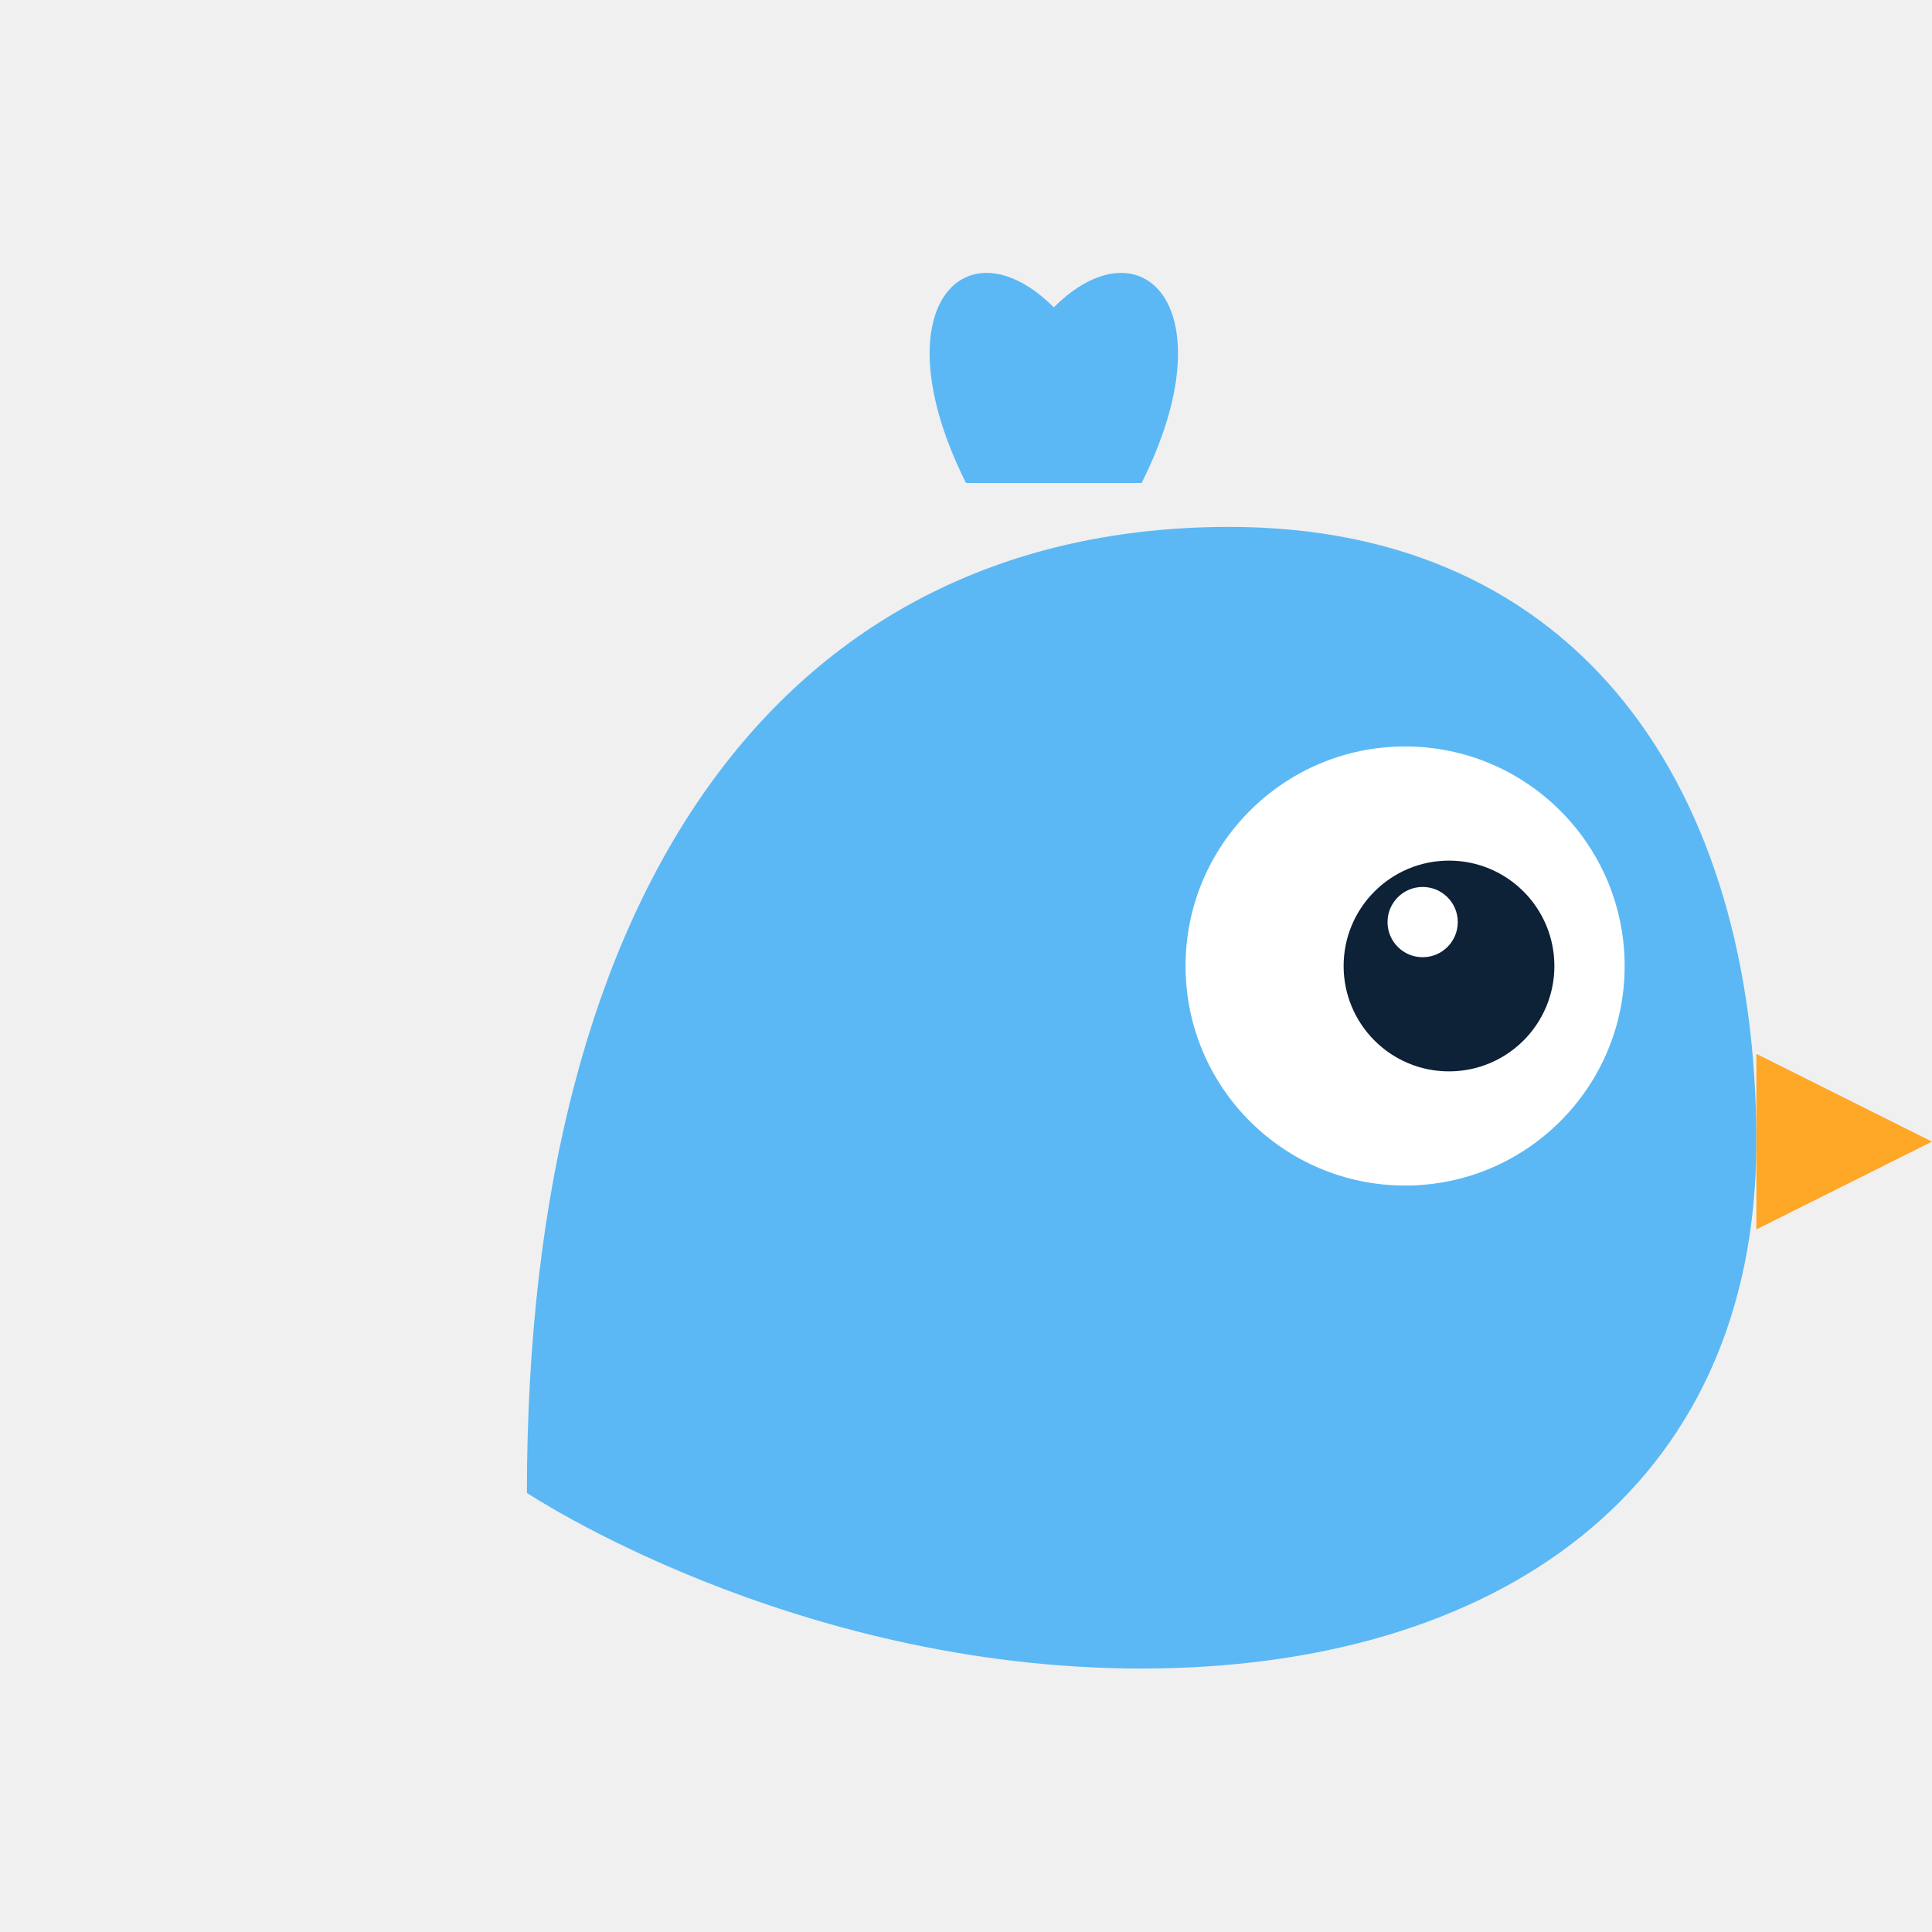
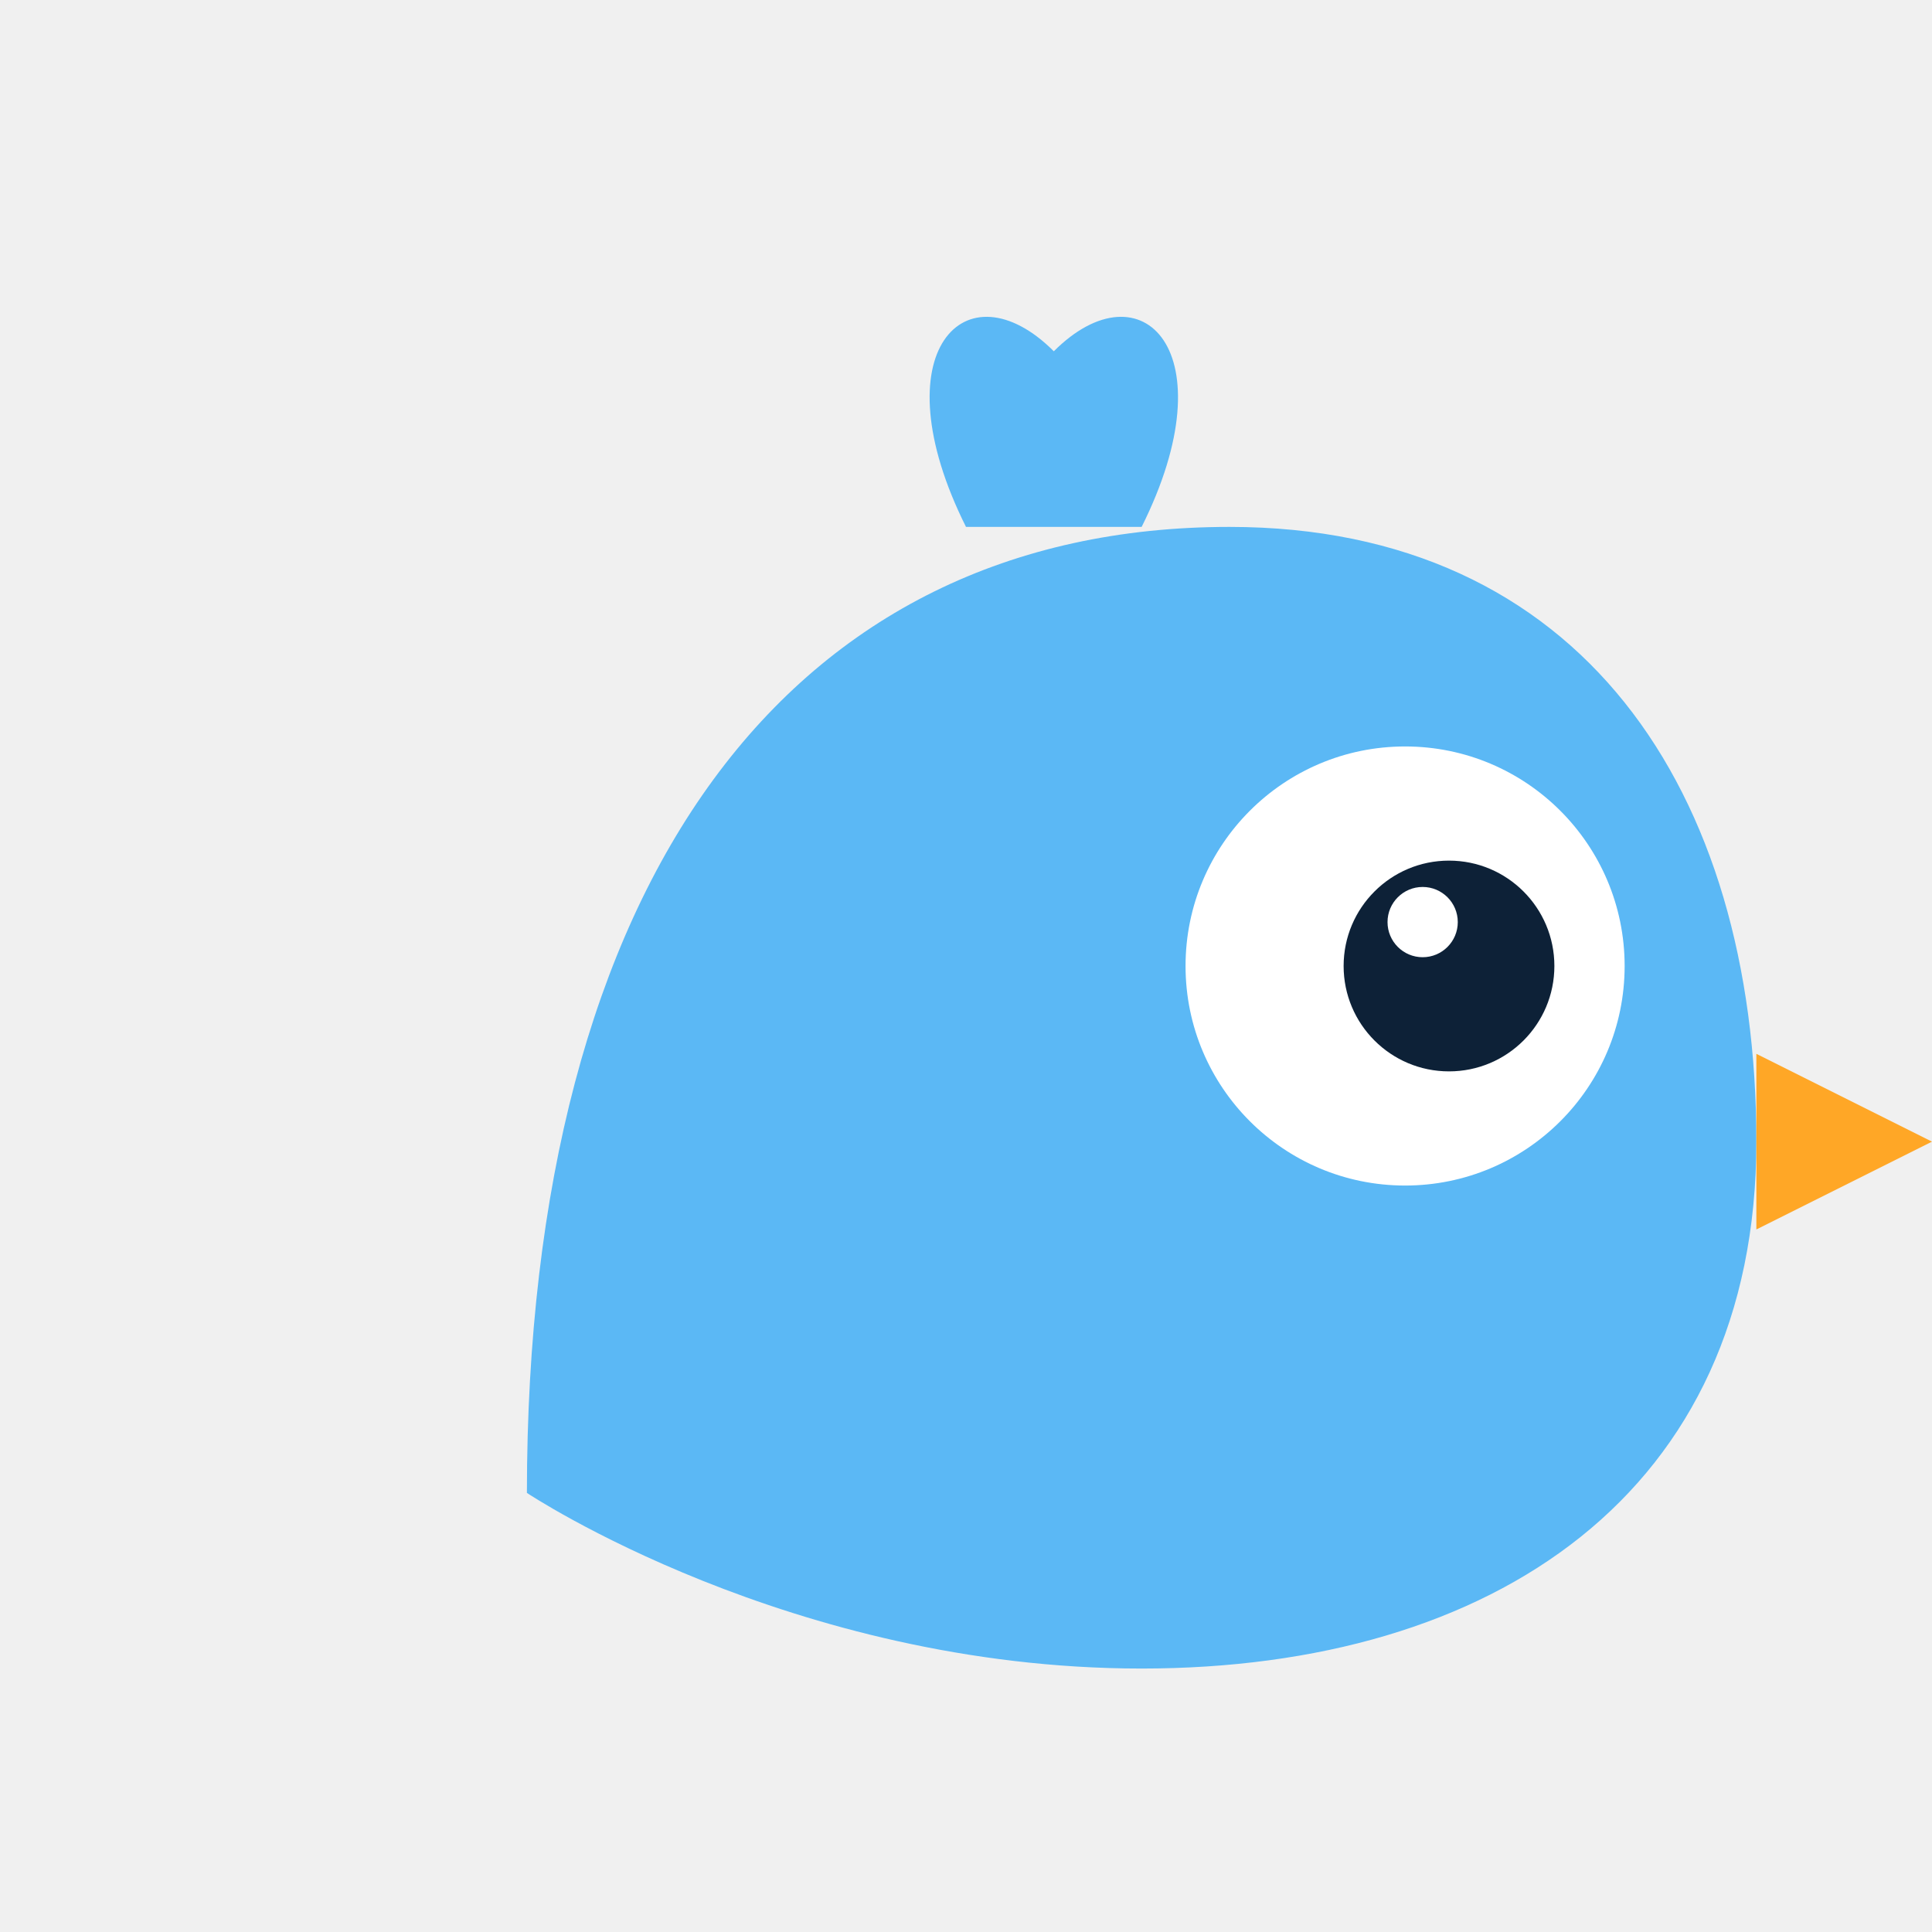
<svg xmlns="http://www.w3.org/2000/svg" viewBox="0 0 220 220">
  <path d="M60 170C60 100 90 60 140 60C180 60 200 90 200 130C200 170 170 190 130 190C90 190 60 170 60 170Z" fill="#5BB8F5" />
-   <path d="M110 55C100 35 110 25 120 35C130 25 140 35 130 55Z" fill="#5BB8F5" />
+   <path d="M110 60C100 40 110 30 120 40C130 30 140 40 130 60Z" fill="#5BB8F5" />
  <circle cx="160" cy="110" r="25" fill="white" />
  <circle cx="165" cy="110" r="12" fill="#0D2137" />
  <circle cx="162" cy="105" r="4" fill="white" />
  <polygon points="200,120 220,130 200,140" fill="#FFA726" />
</svg>
